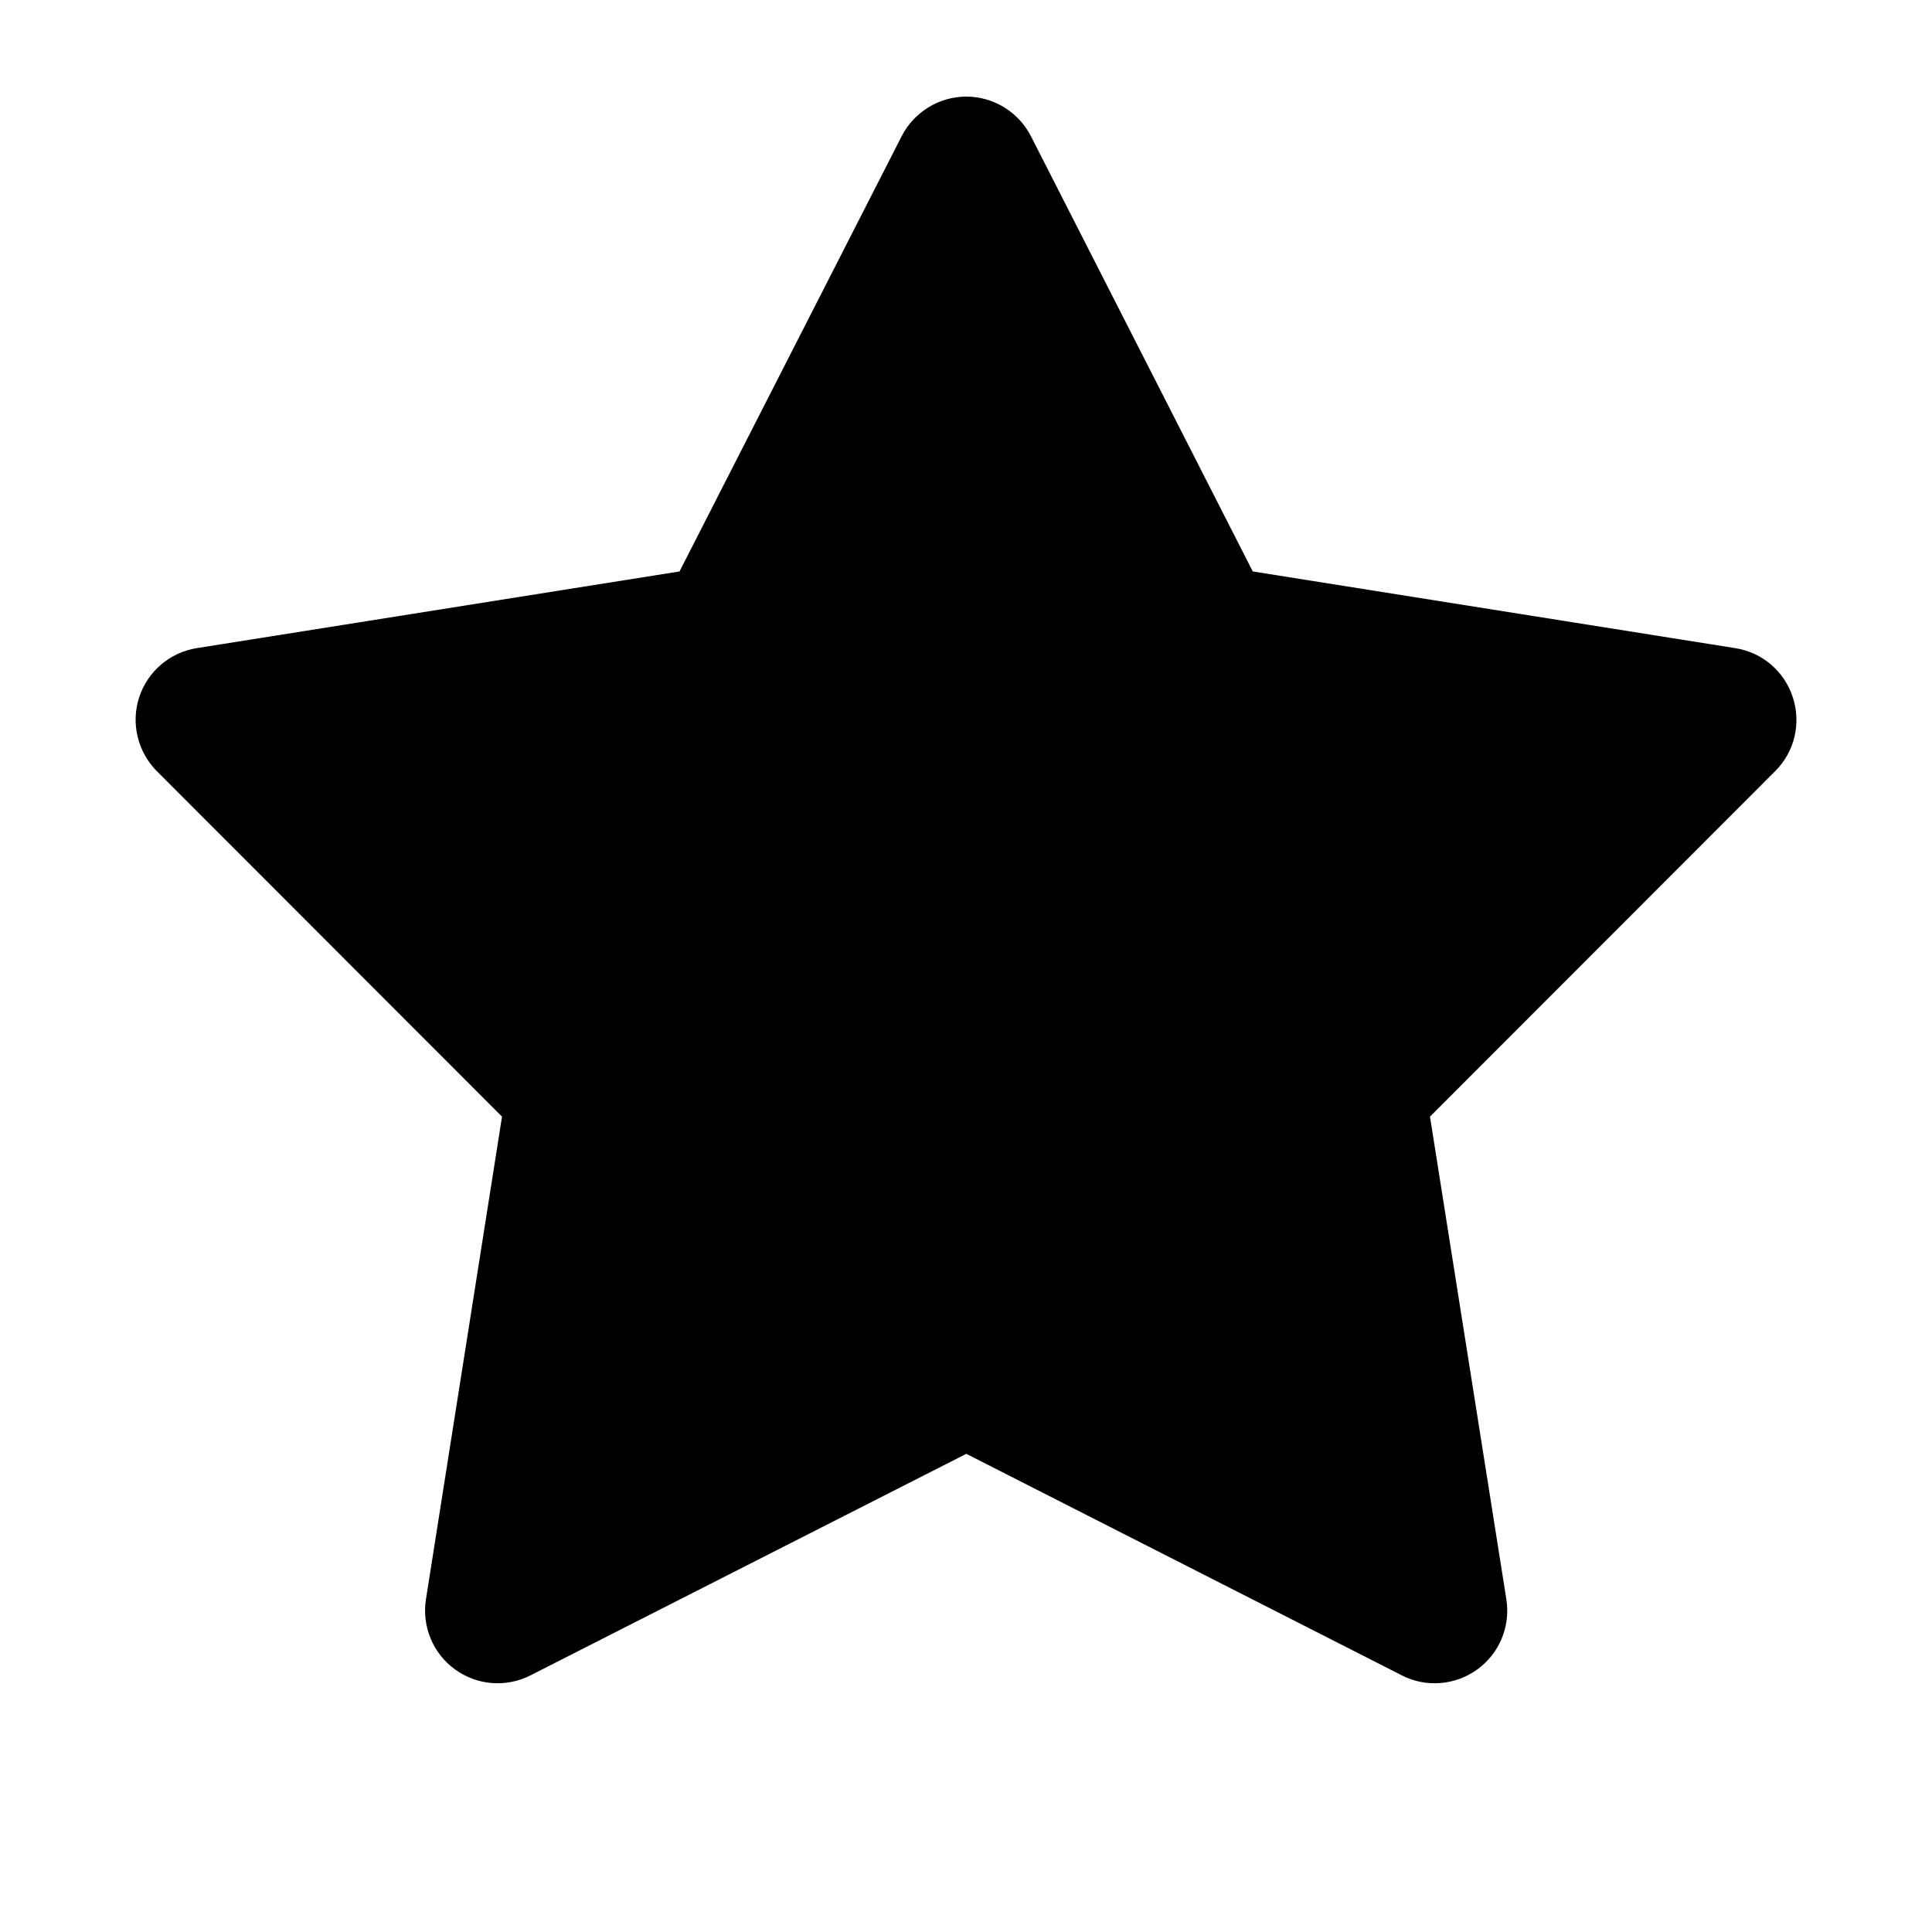
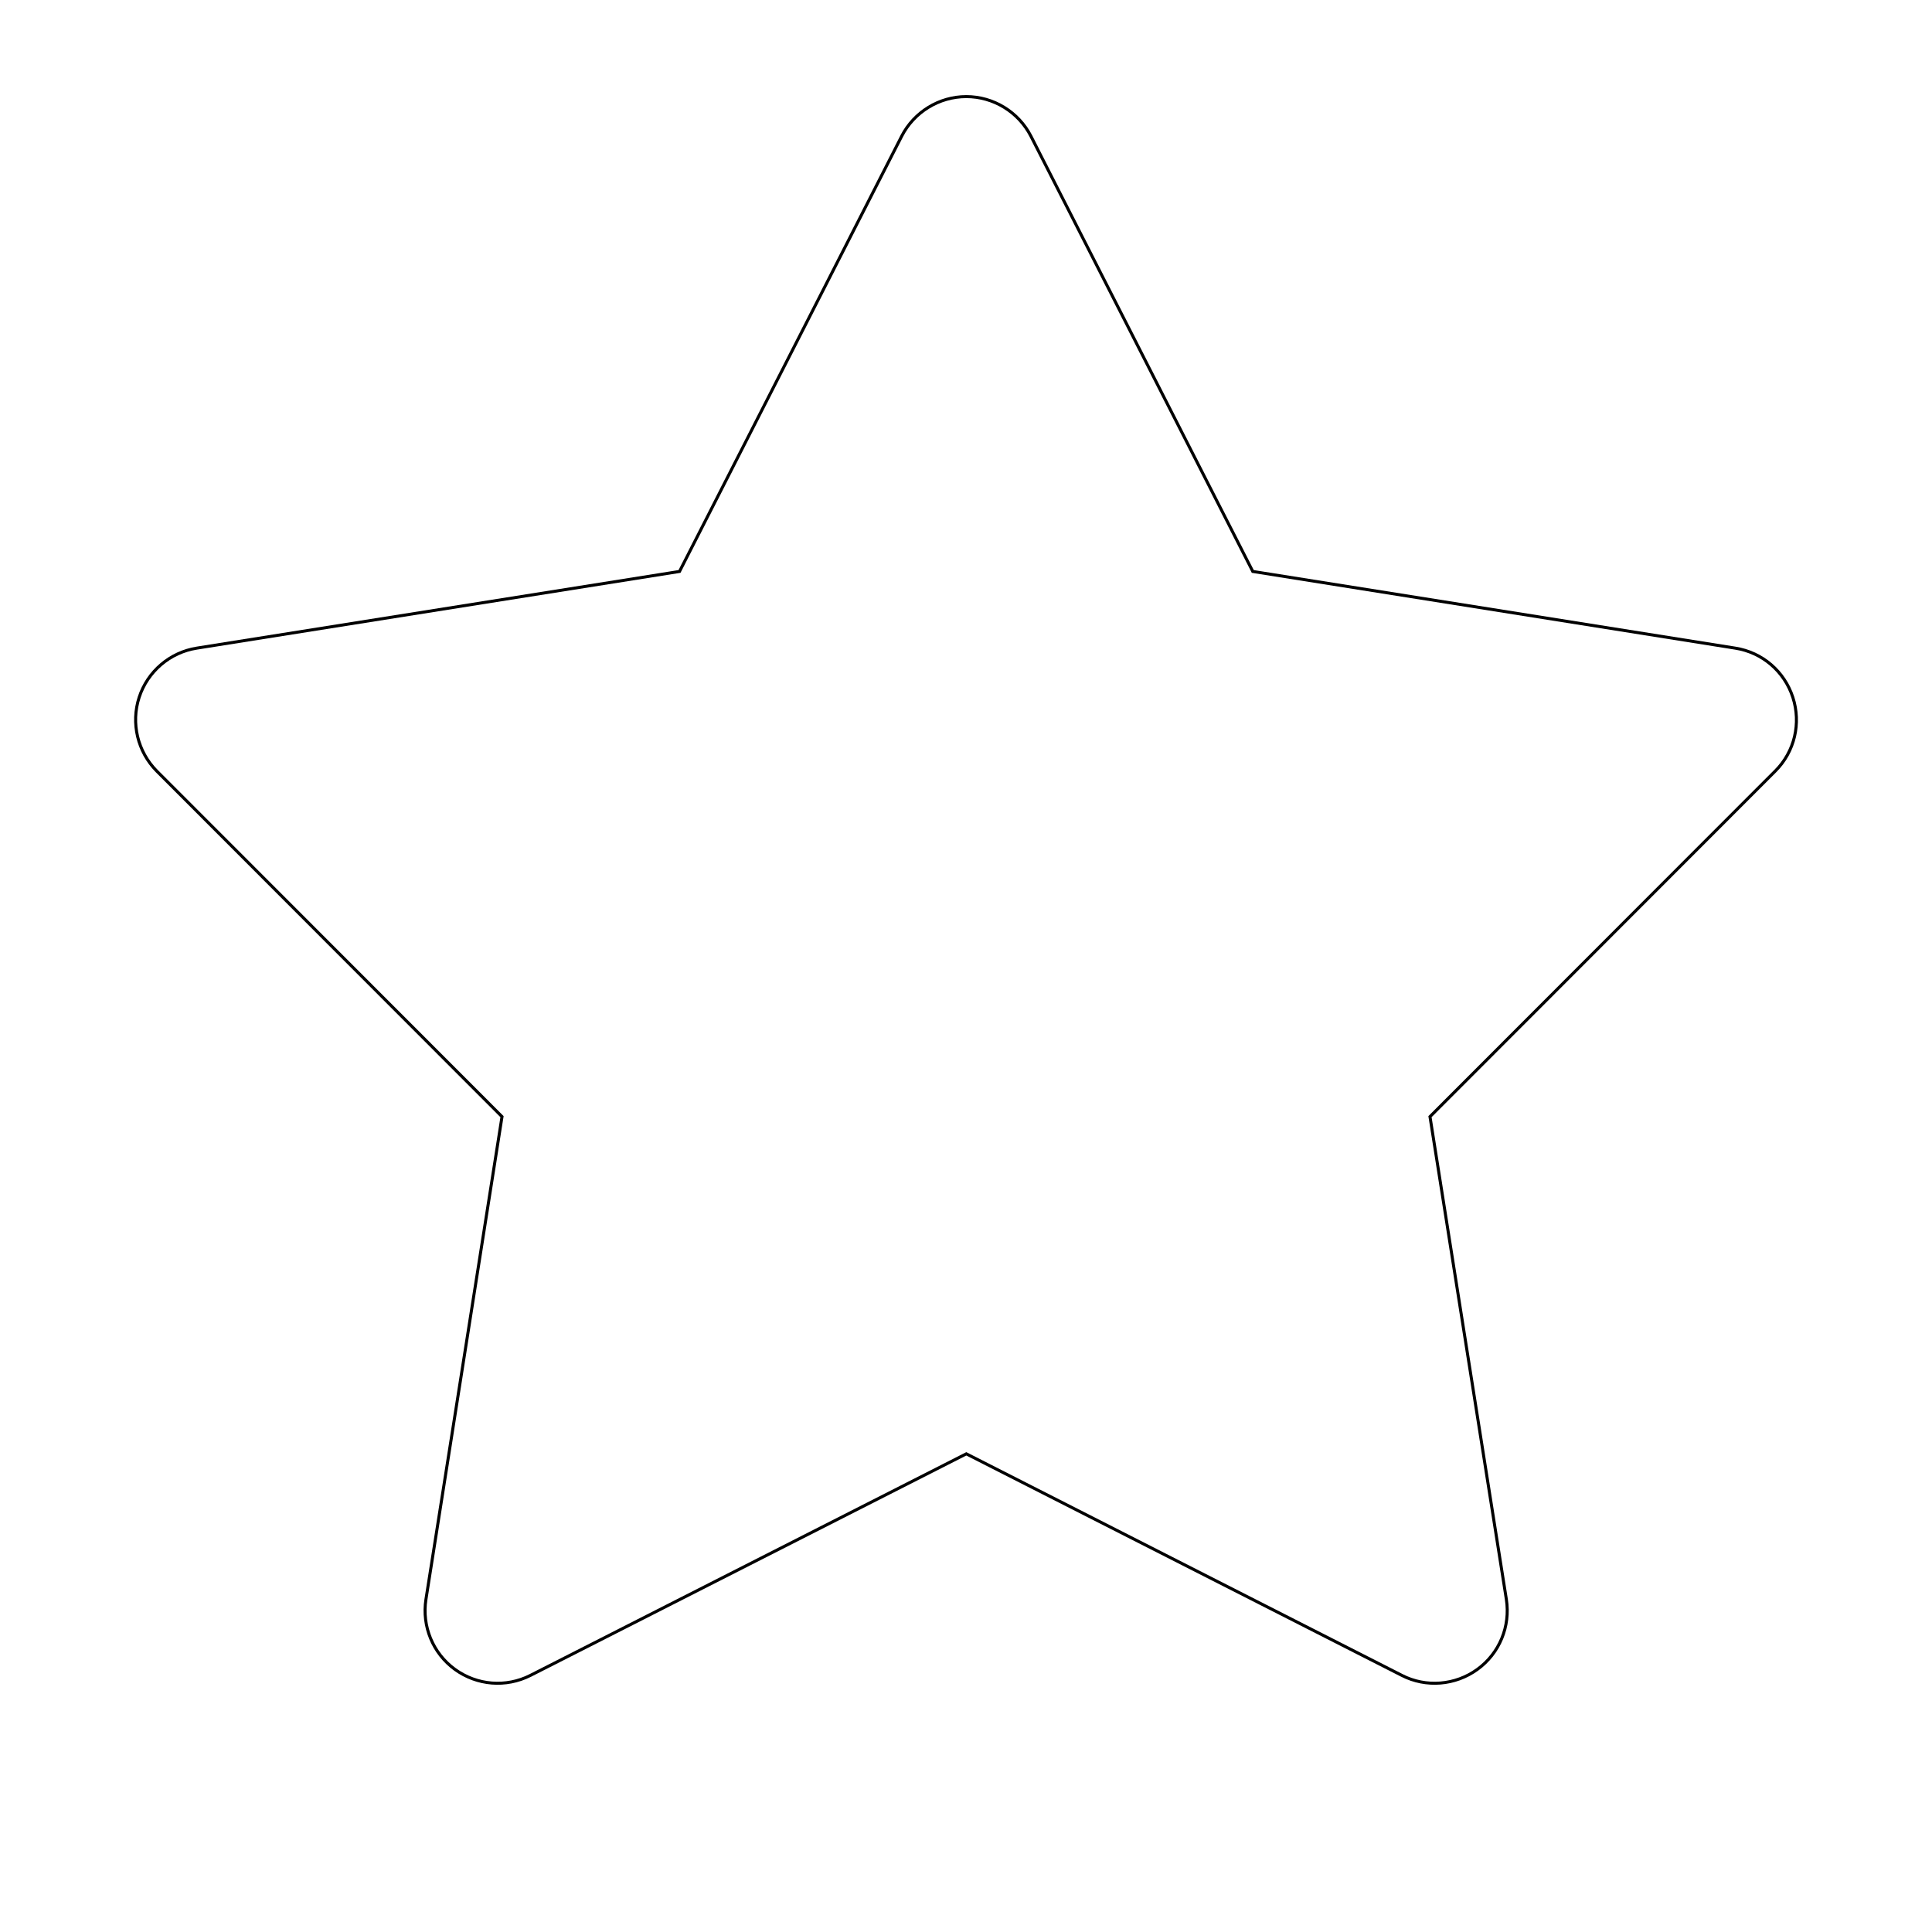
- <svg xmlns="http://www.w3.org/2000/svg" viewBox="0 0 640 640">
+ <svg xmlns="http://www.w3.org/2000/svg" fill="none" stroke="currentColor" viewBox="0 0 640 640">
  <path d="M341.5 45.1C337.4 37.1 329.1 32 320.1 32C311.1 32 302.8 37.1 298.7 45.1L225.1 189.3L65.2 214.7C56.3 216.1 48.9 222.4 46.1 231C43.3 239.6 45.6 249 51.9 255.4L166.3 369.9L141.1 529.8C139.7 538.7 143.4 547.7 150.7 553C158 558.3 167.6 559.1 175.7 555L320.1 481.6L464.4 555C472.4 559.1 482.1 558.3 489.4 553C496.7 547.7 500.4 538.8 499 529.8L473.7 369.9L588.1 255.4C594.5 249 596.7 239.6 593.9 231C591.1 222.4 583.8 216.1 574.8 214.7L415 189.3L341.5 45.1z" />
</svg>
